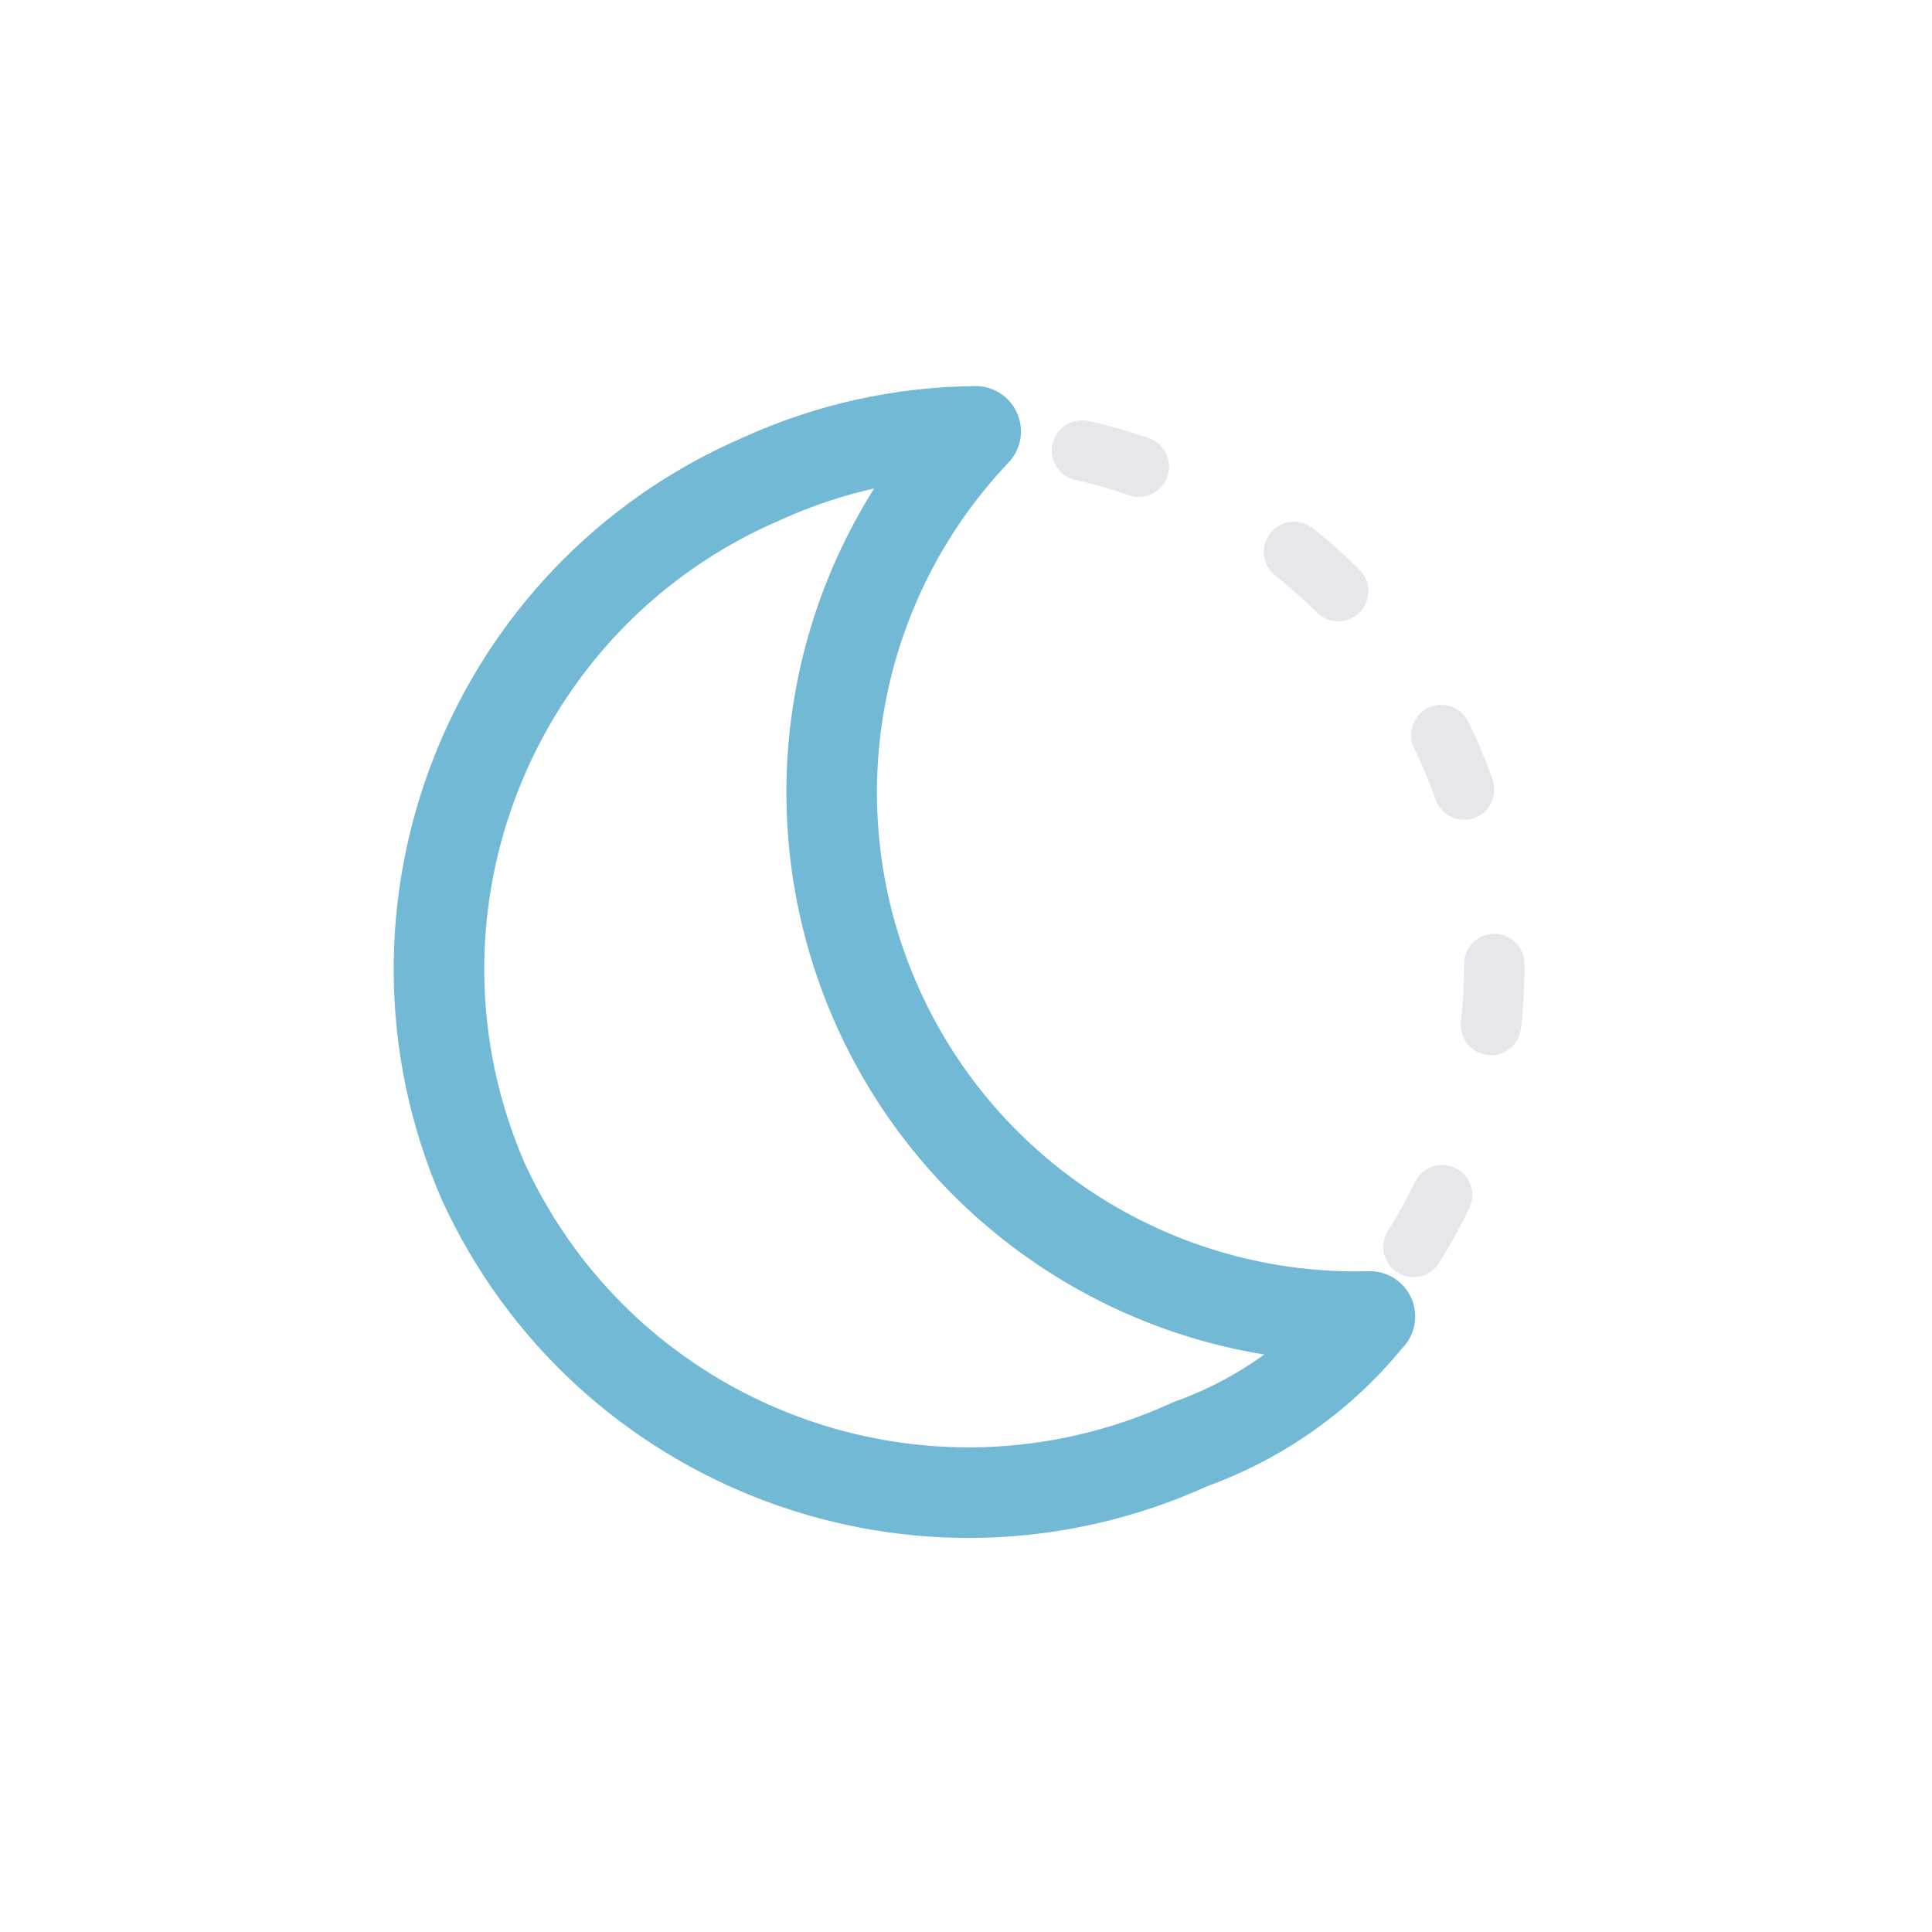
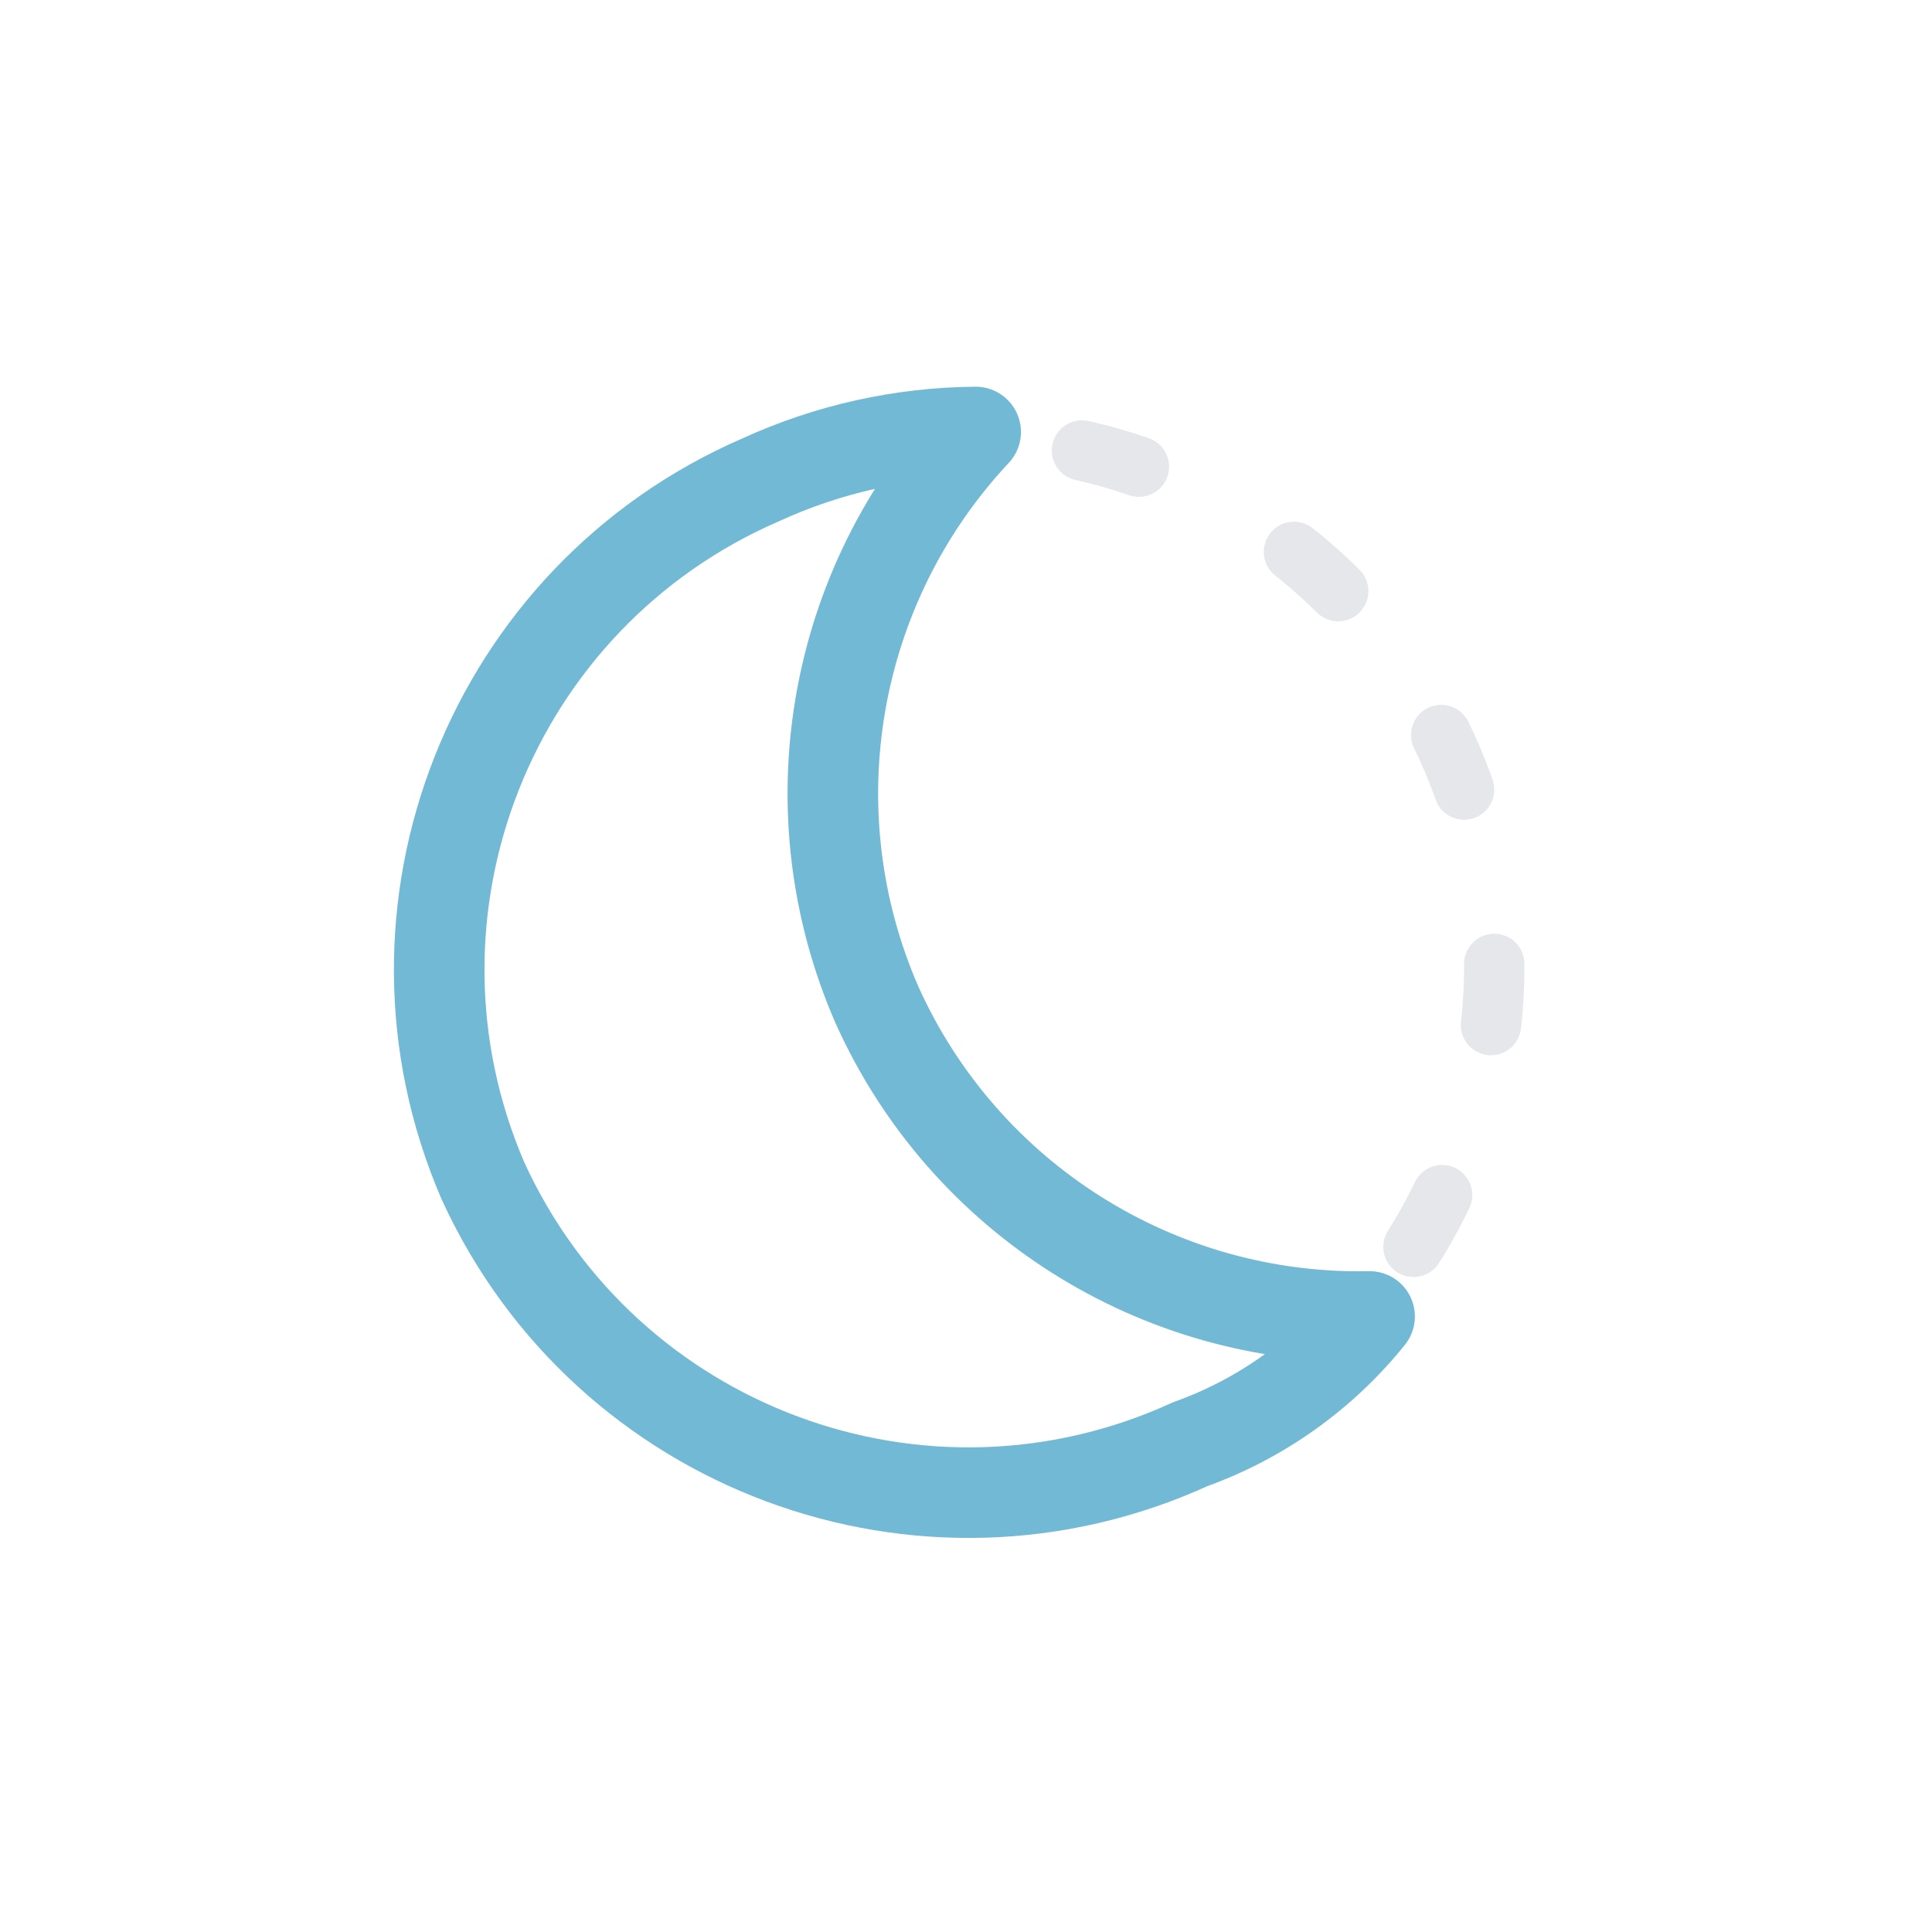
<svg xmlns="http://www.w3.org/2000/svg" viewBox="0 0 64 64">
  <circle cx="32" cy="32" r="17.5" fill="none" stroke="#e5e7eb" stroke-linecap="round" stroke-linejoin="round" stroke-width="2" stroke-dasharray="1.96 5.89" />
-   <path d="M45.38,43.61A17.37,17.37,0,0,1,32.32,14.29h0a17.44,17.44,0,0,0-7.11,1.58A17.68,17.68,0,0,0,16,39.12a17.68,17.68,0,0,0,23.43,8.72,13.45,13.45,0,0,0,5.94-4.23Z" fill="none" stroke="#72b9d5" stroke-linecap="round" stroke-linejoin="round" stroke-width="3" />
+   <path d="M29.06,33.31a17.52,17.52,0,0,1,3.26-19,17.44,17.44,0,0,0-7.11,1.58A17.68,17.68,0,0,0,16,39.12a17.68,17.68,0,0,0,23.43,8.72,13.45,13.45,0,0,0,5.94-4.23A17.51,17.51,0,0,1,29.06,33.31Z" fill="none" stroke="#72b9d5" stroke-linecap="round" stroke-linejoin="round" stroke-width="3" />
</svg>
